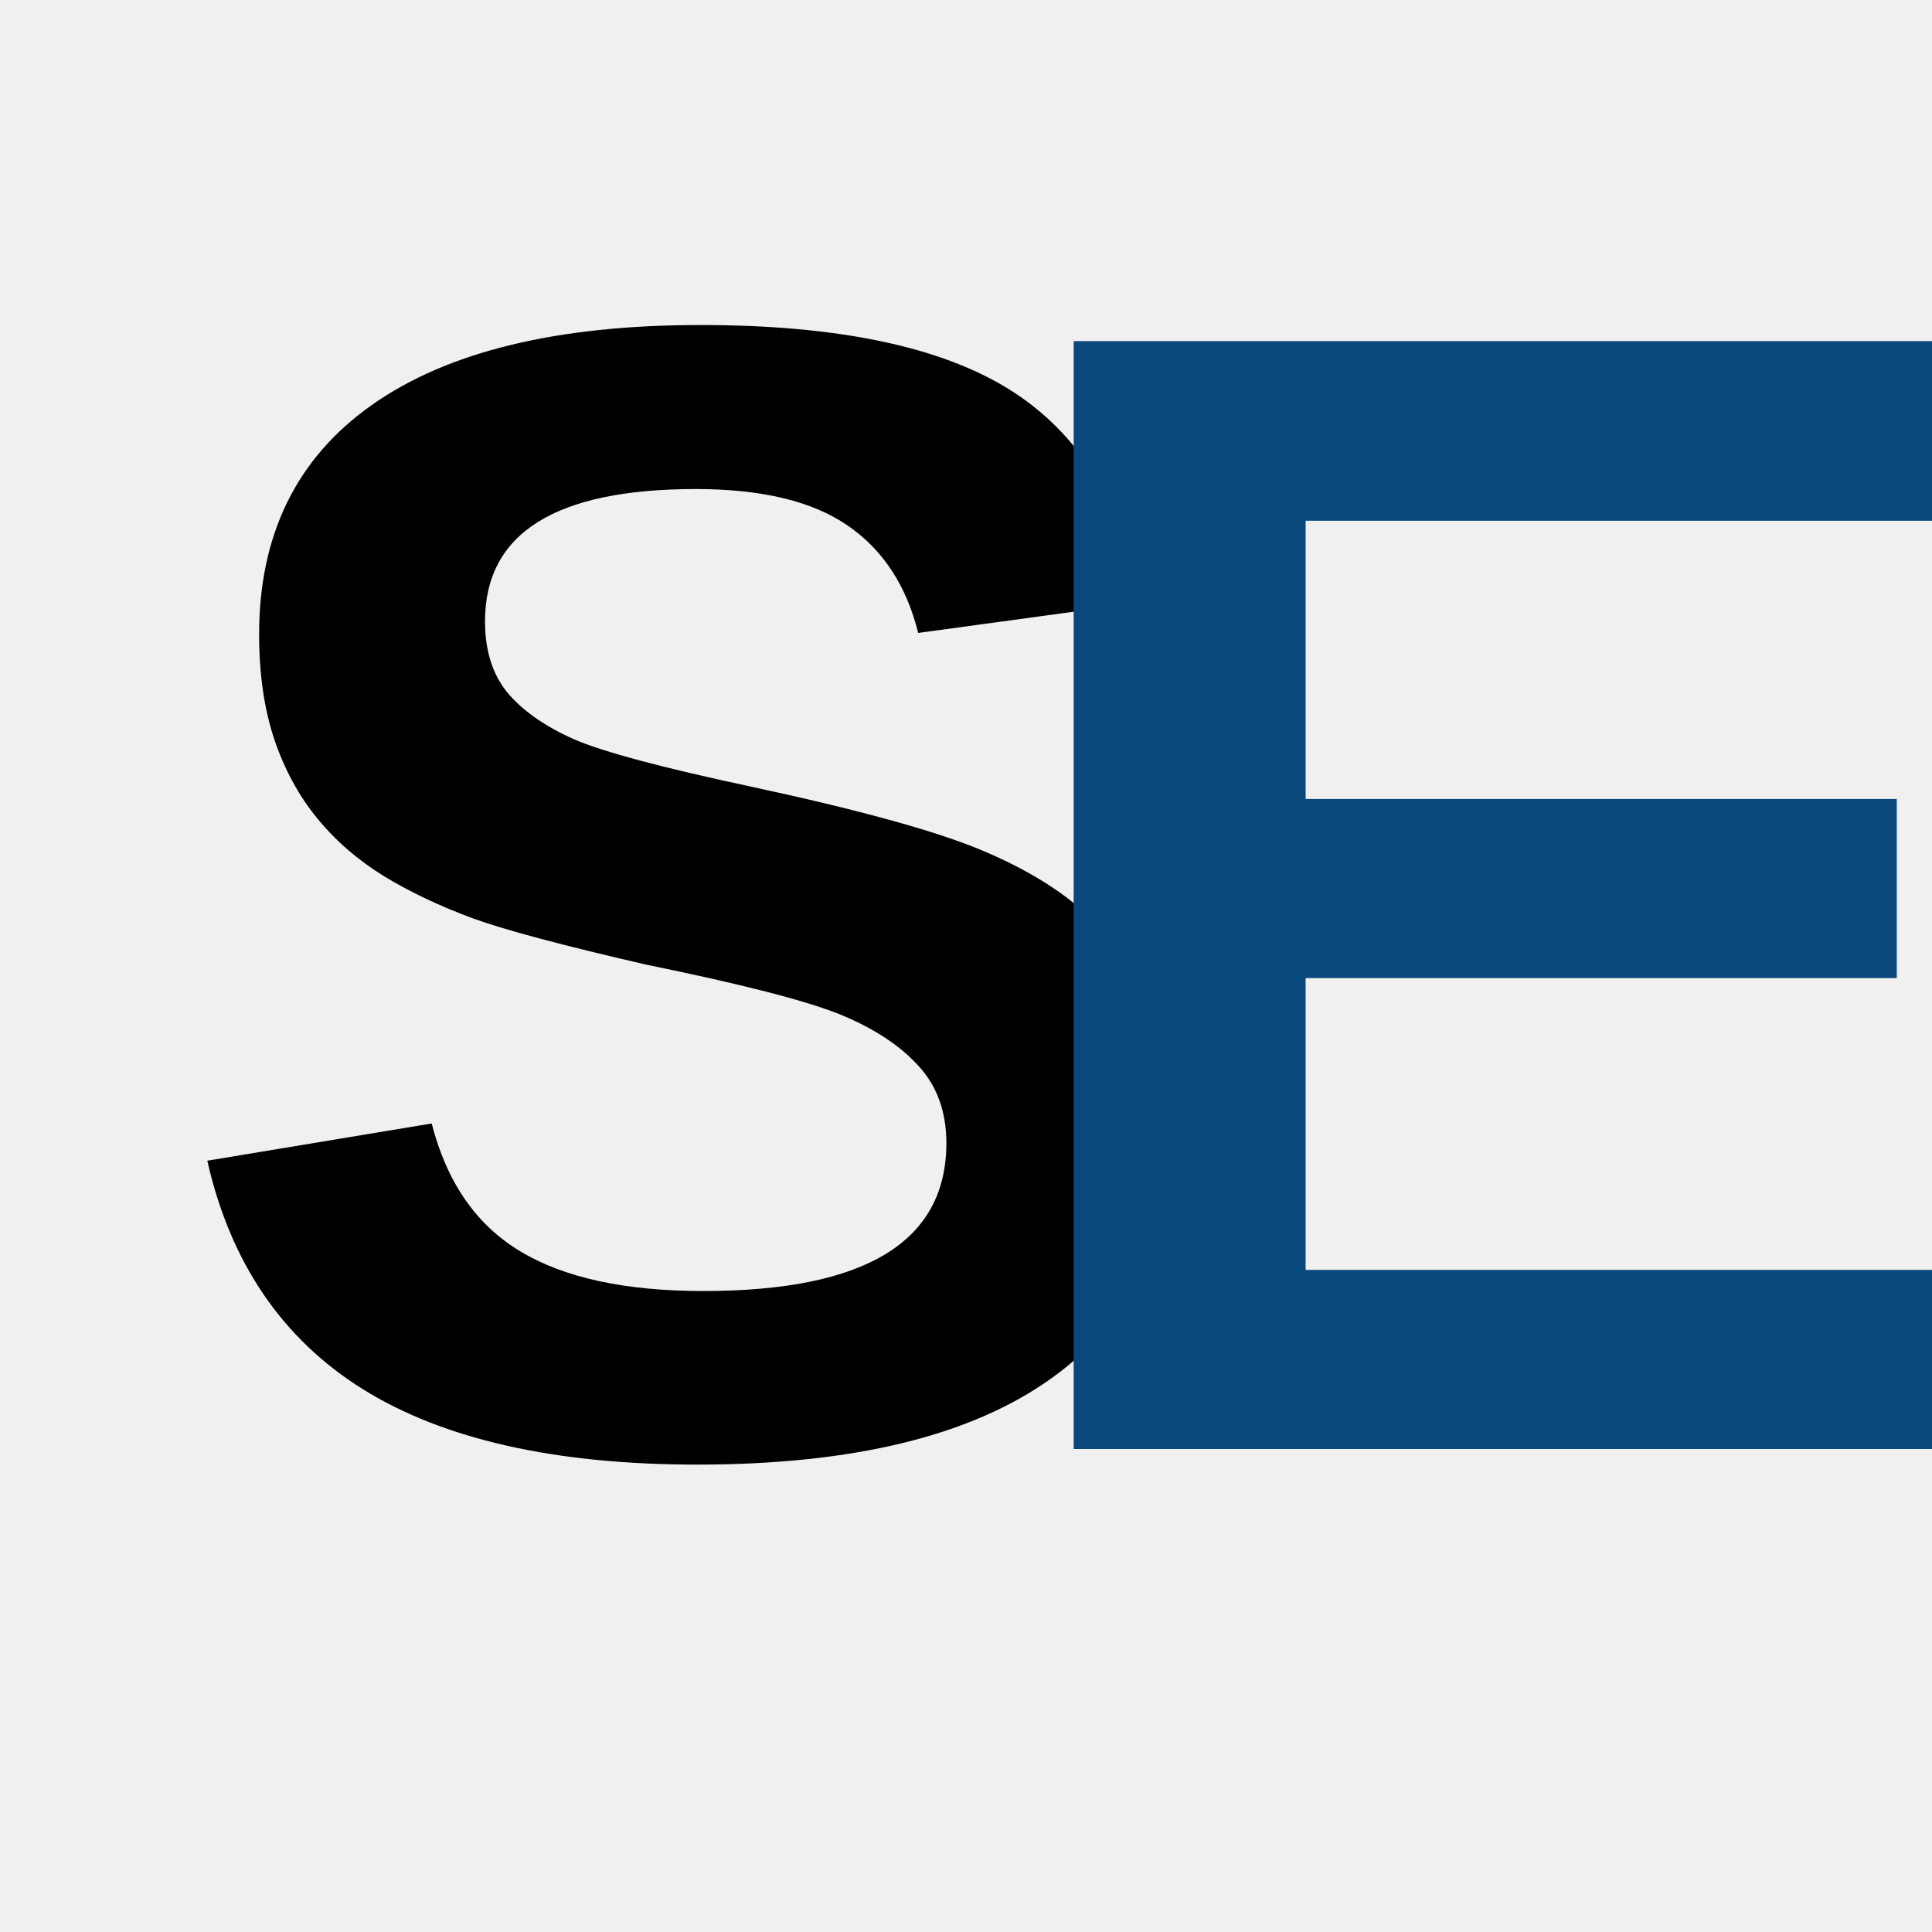
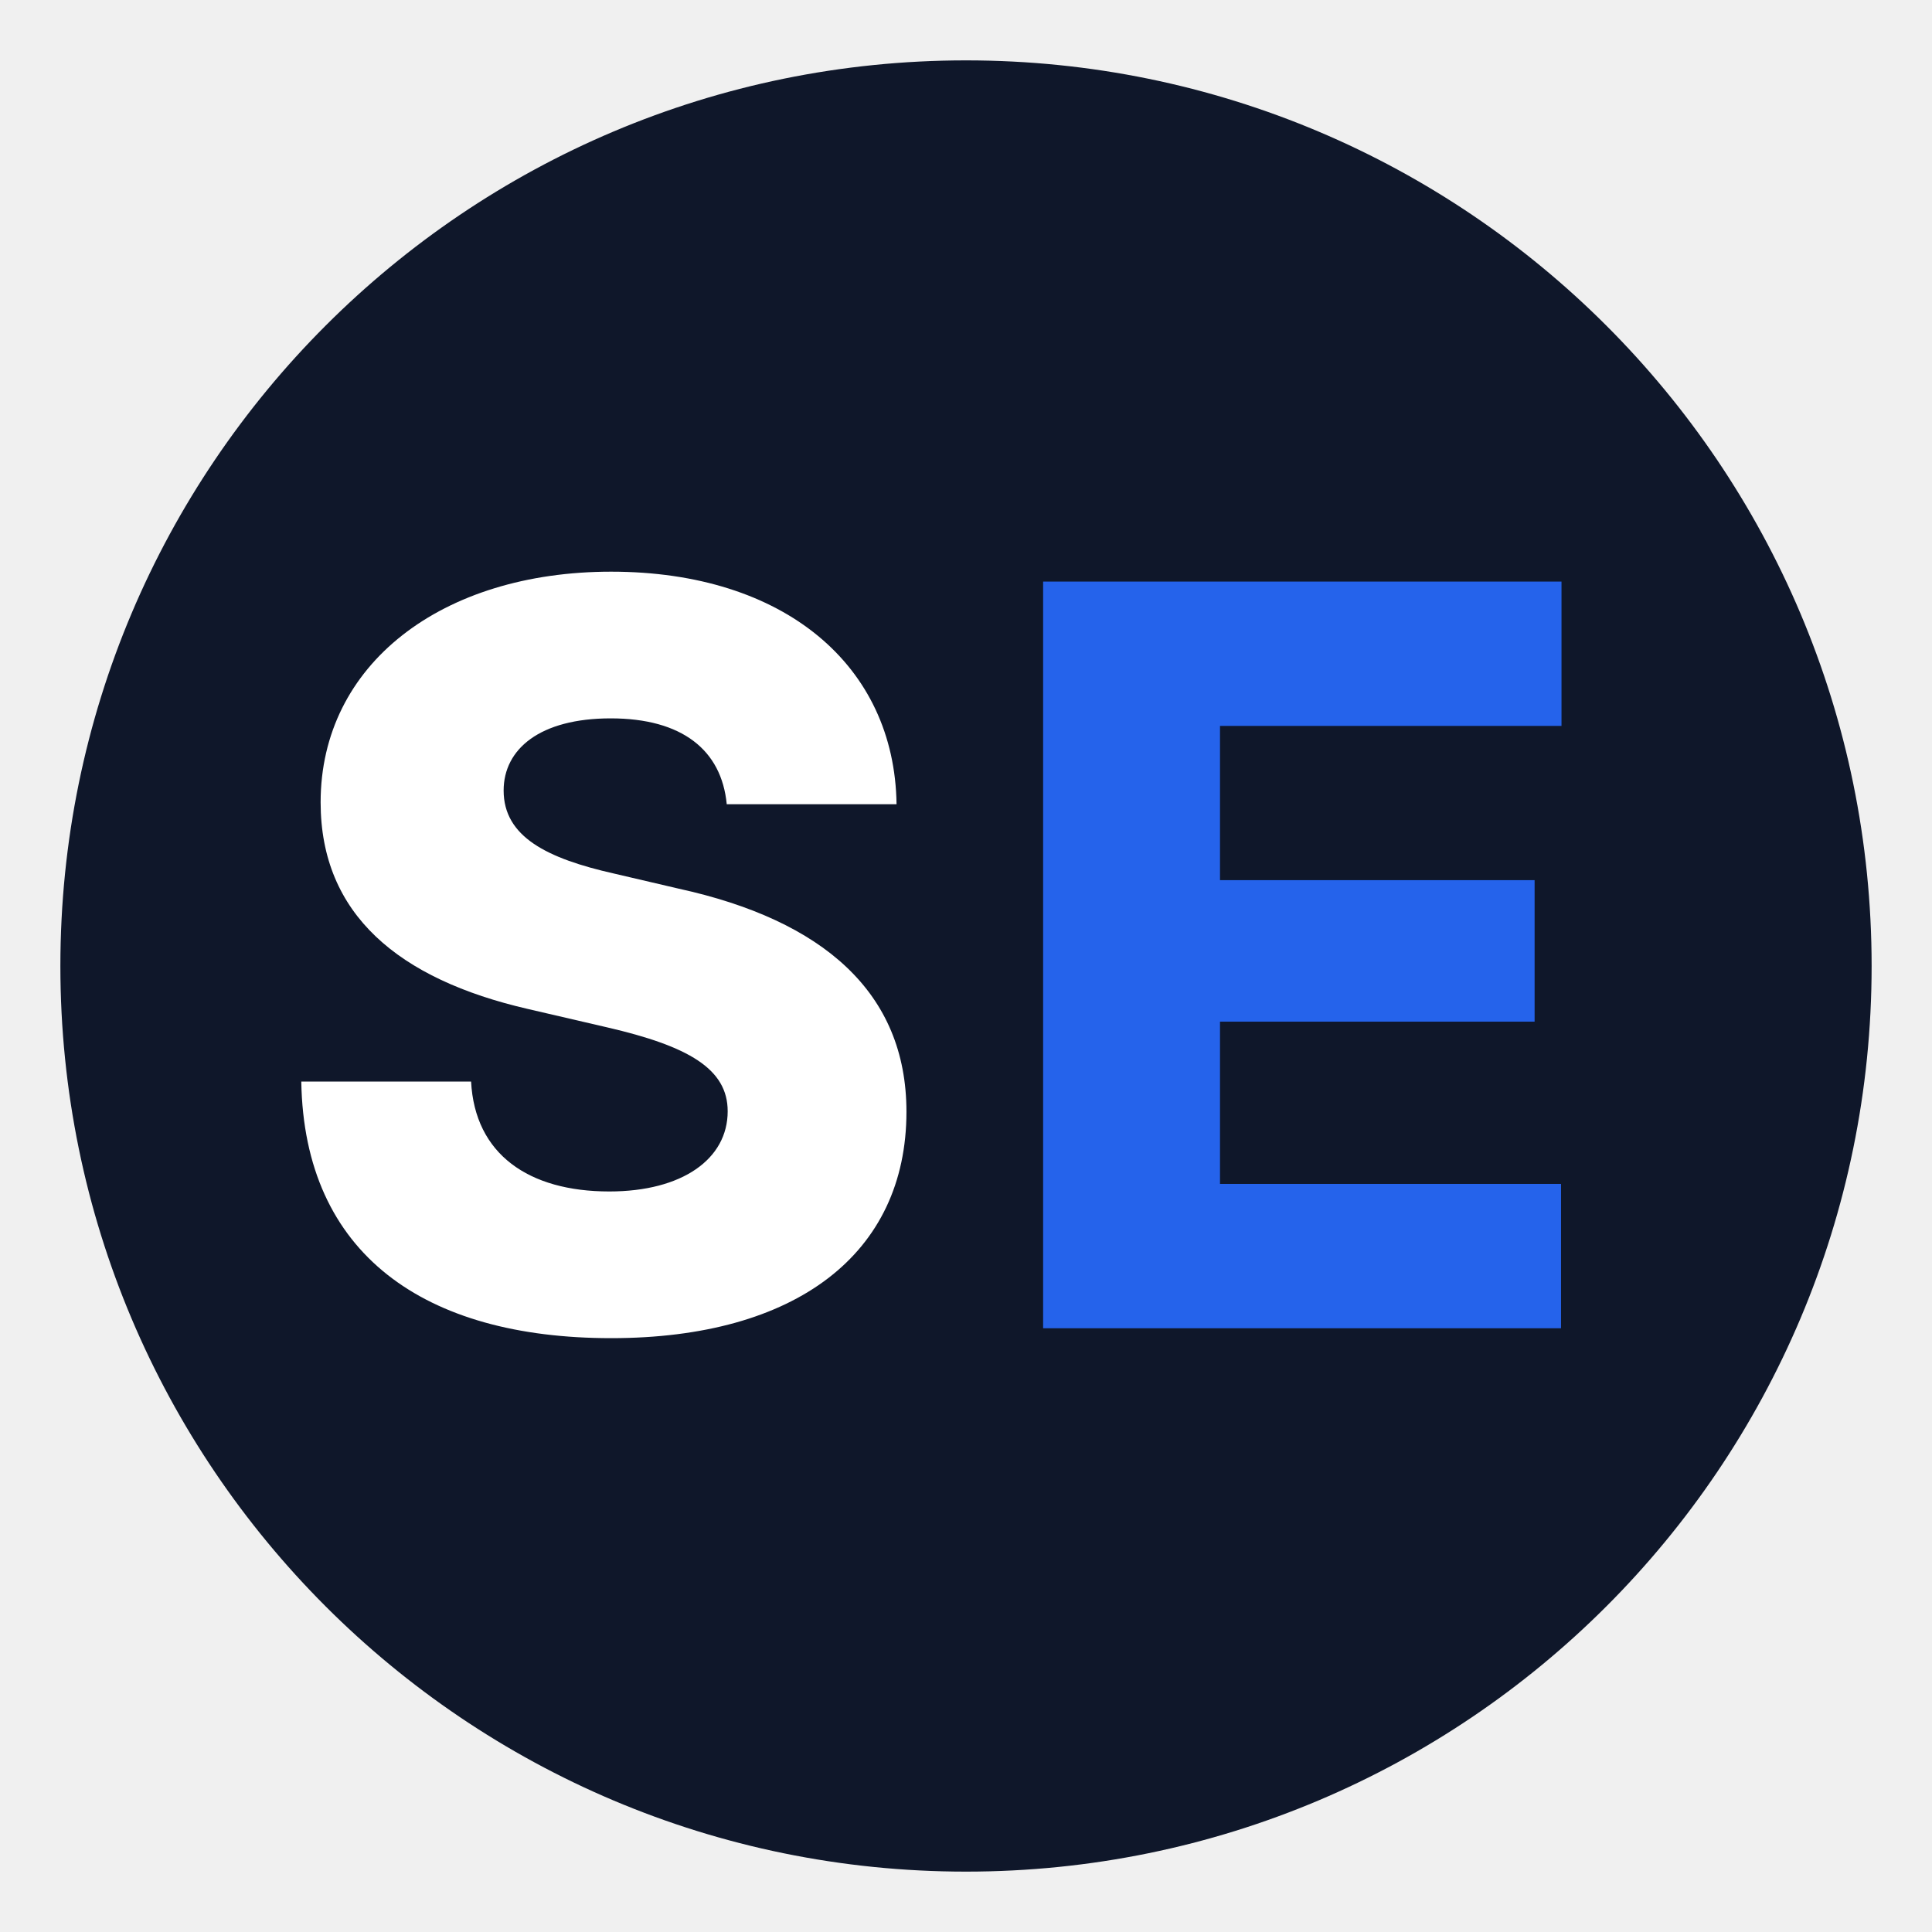
- <svg xmlns="http://www.w3.org/2000/svg" width="60" height="60" viewBox="0 0 60 60" fill="none">
-   <text x="5" y="45" font-family="Arial, sans-serif" font-size="50" font-weight="bold" fill="#000000">S</text>
-   <text x="30" y="45" font-family="Arial, sans-serif" font-size="50" font-weight="bold" fill="#0A477A">E</text>
+ <svg xmlns="http://www.w3.org/2000/svg" width="64" height="64" viewBox="0 0 64 64">
+   <circle cx="32" cy="32" r="30" fill="#0F172A" />
+   <text x="20" y="44" font-family="'Inter', Arial, sans-serif" font-size="34" font-weight="800" fill="#FFFFFF" text-anchor="middle">S</text>
+   <text x="43" y="44" font-family="'Inter', Arial, sans-serif" font-size="34" font-weight="800" fill="#2563EB" text-anchor="middle">E</text>
</svg>
